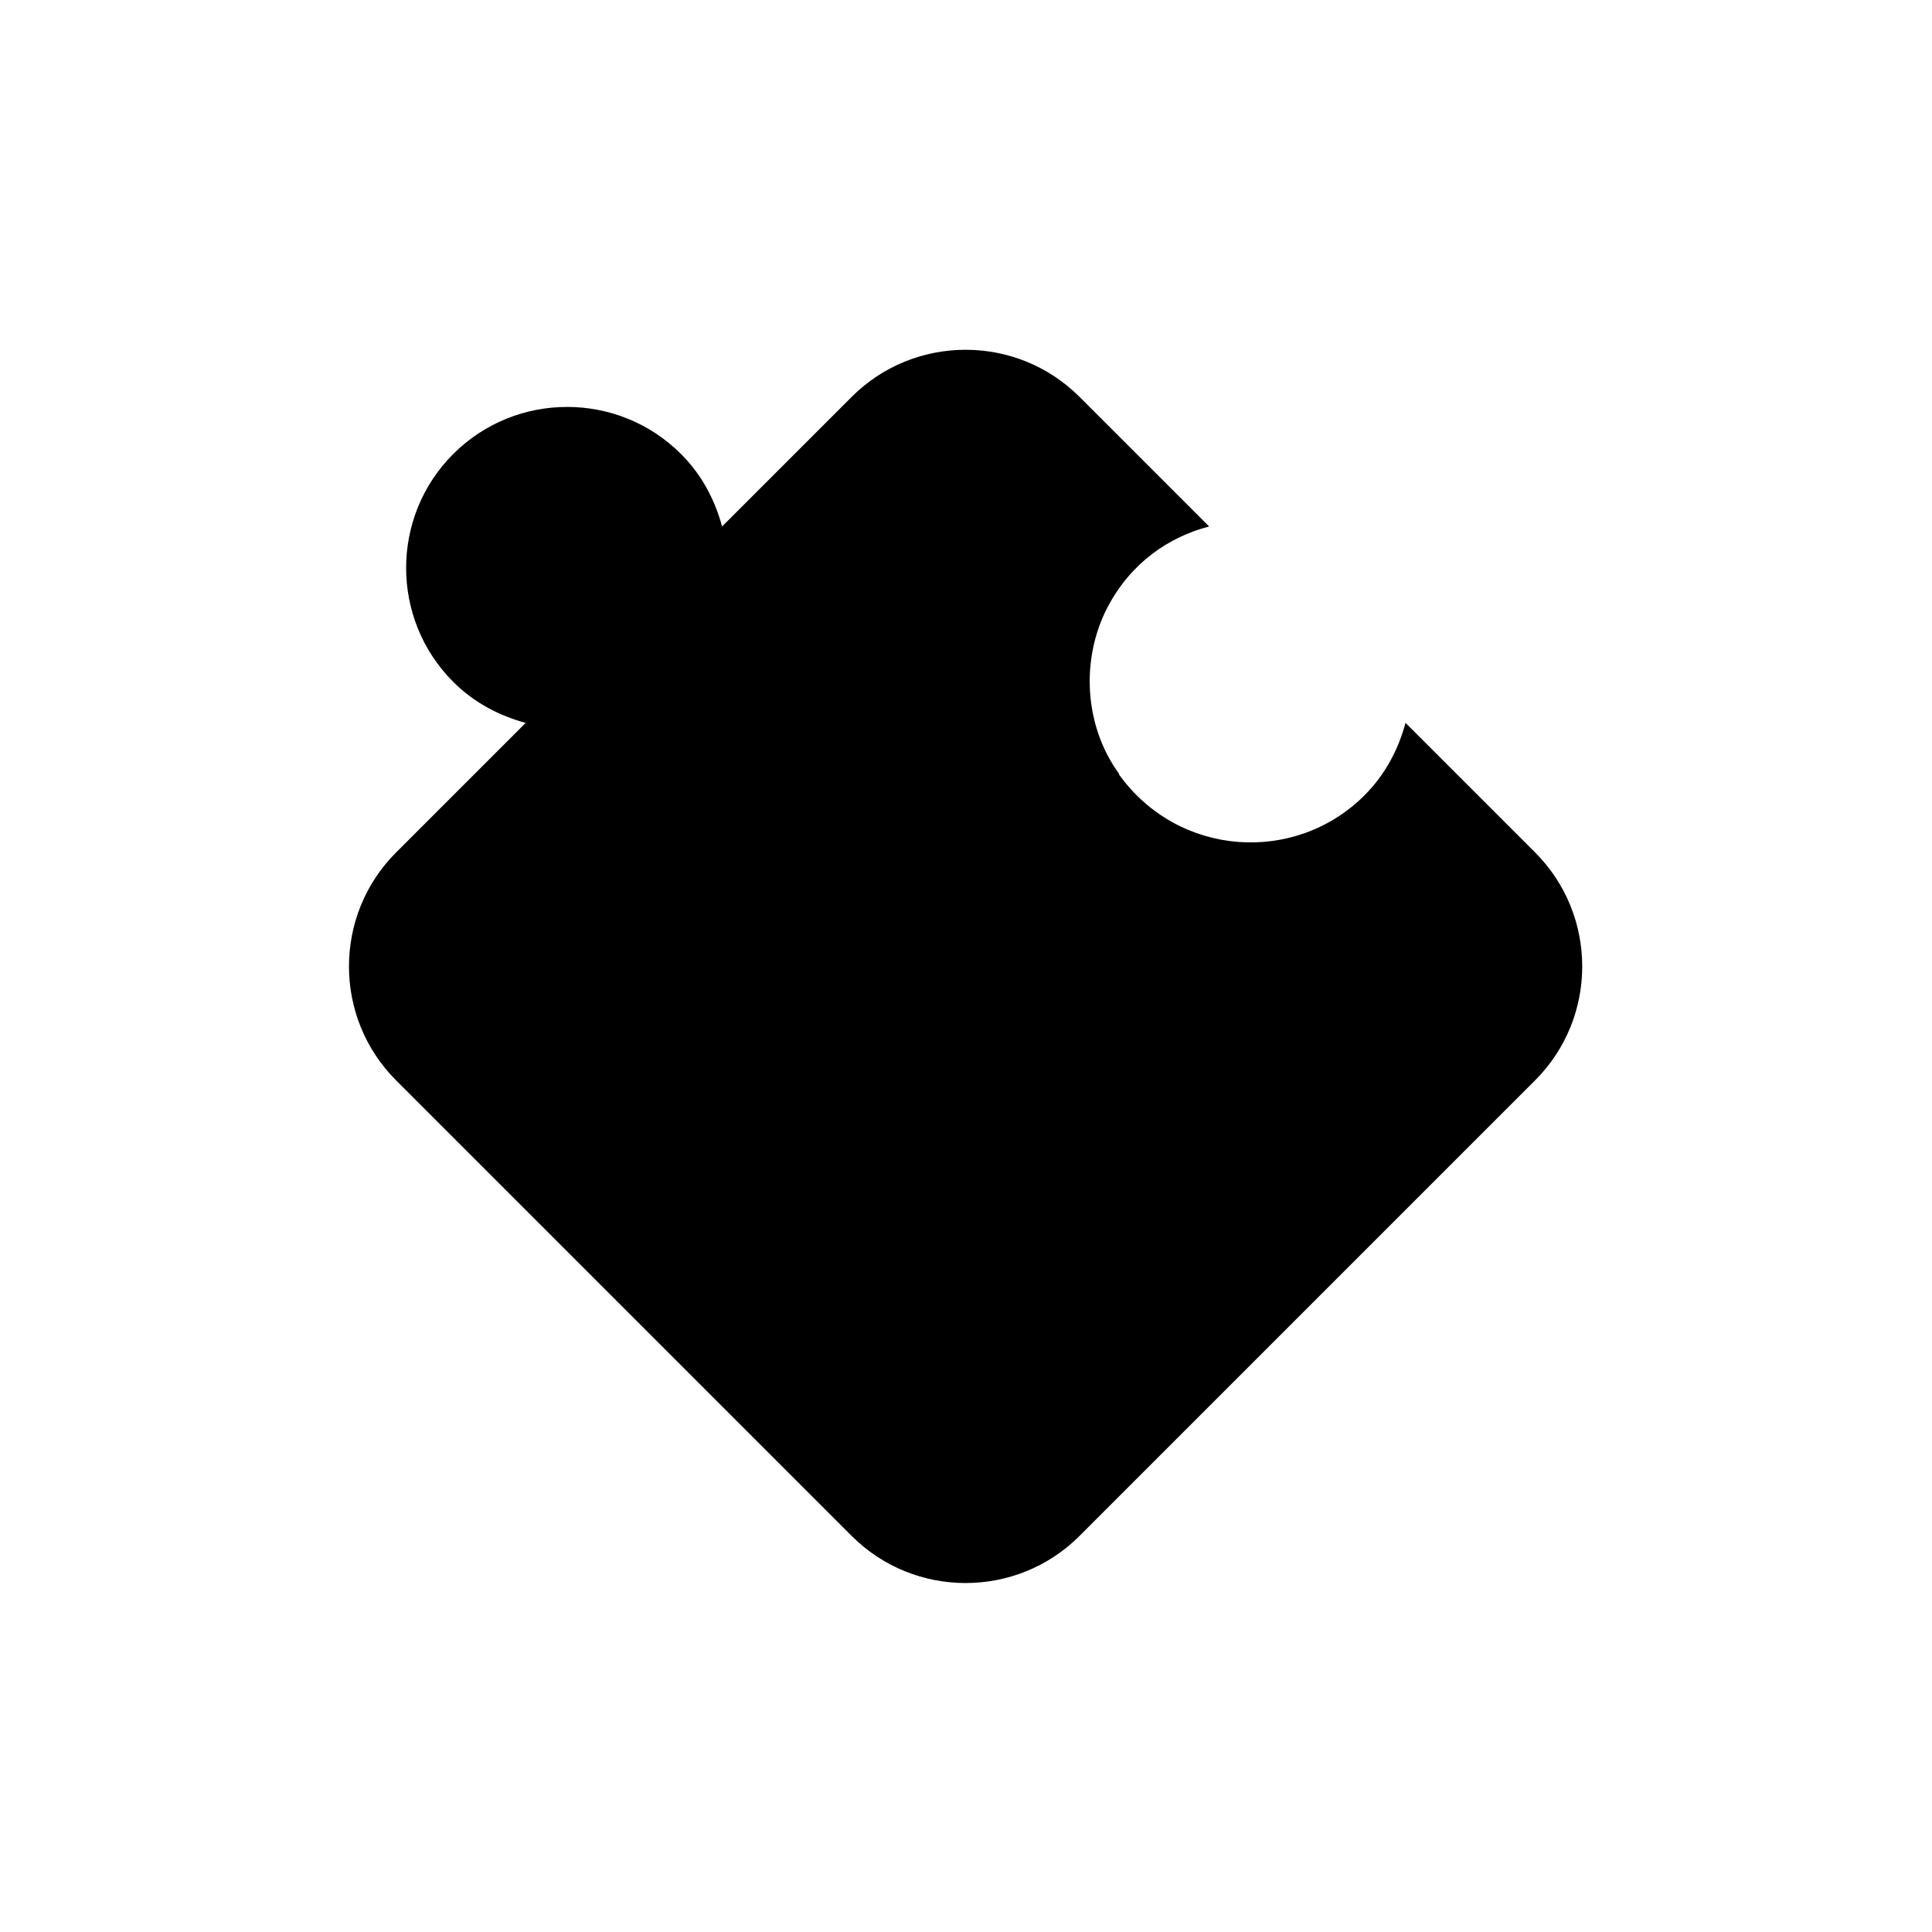
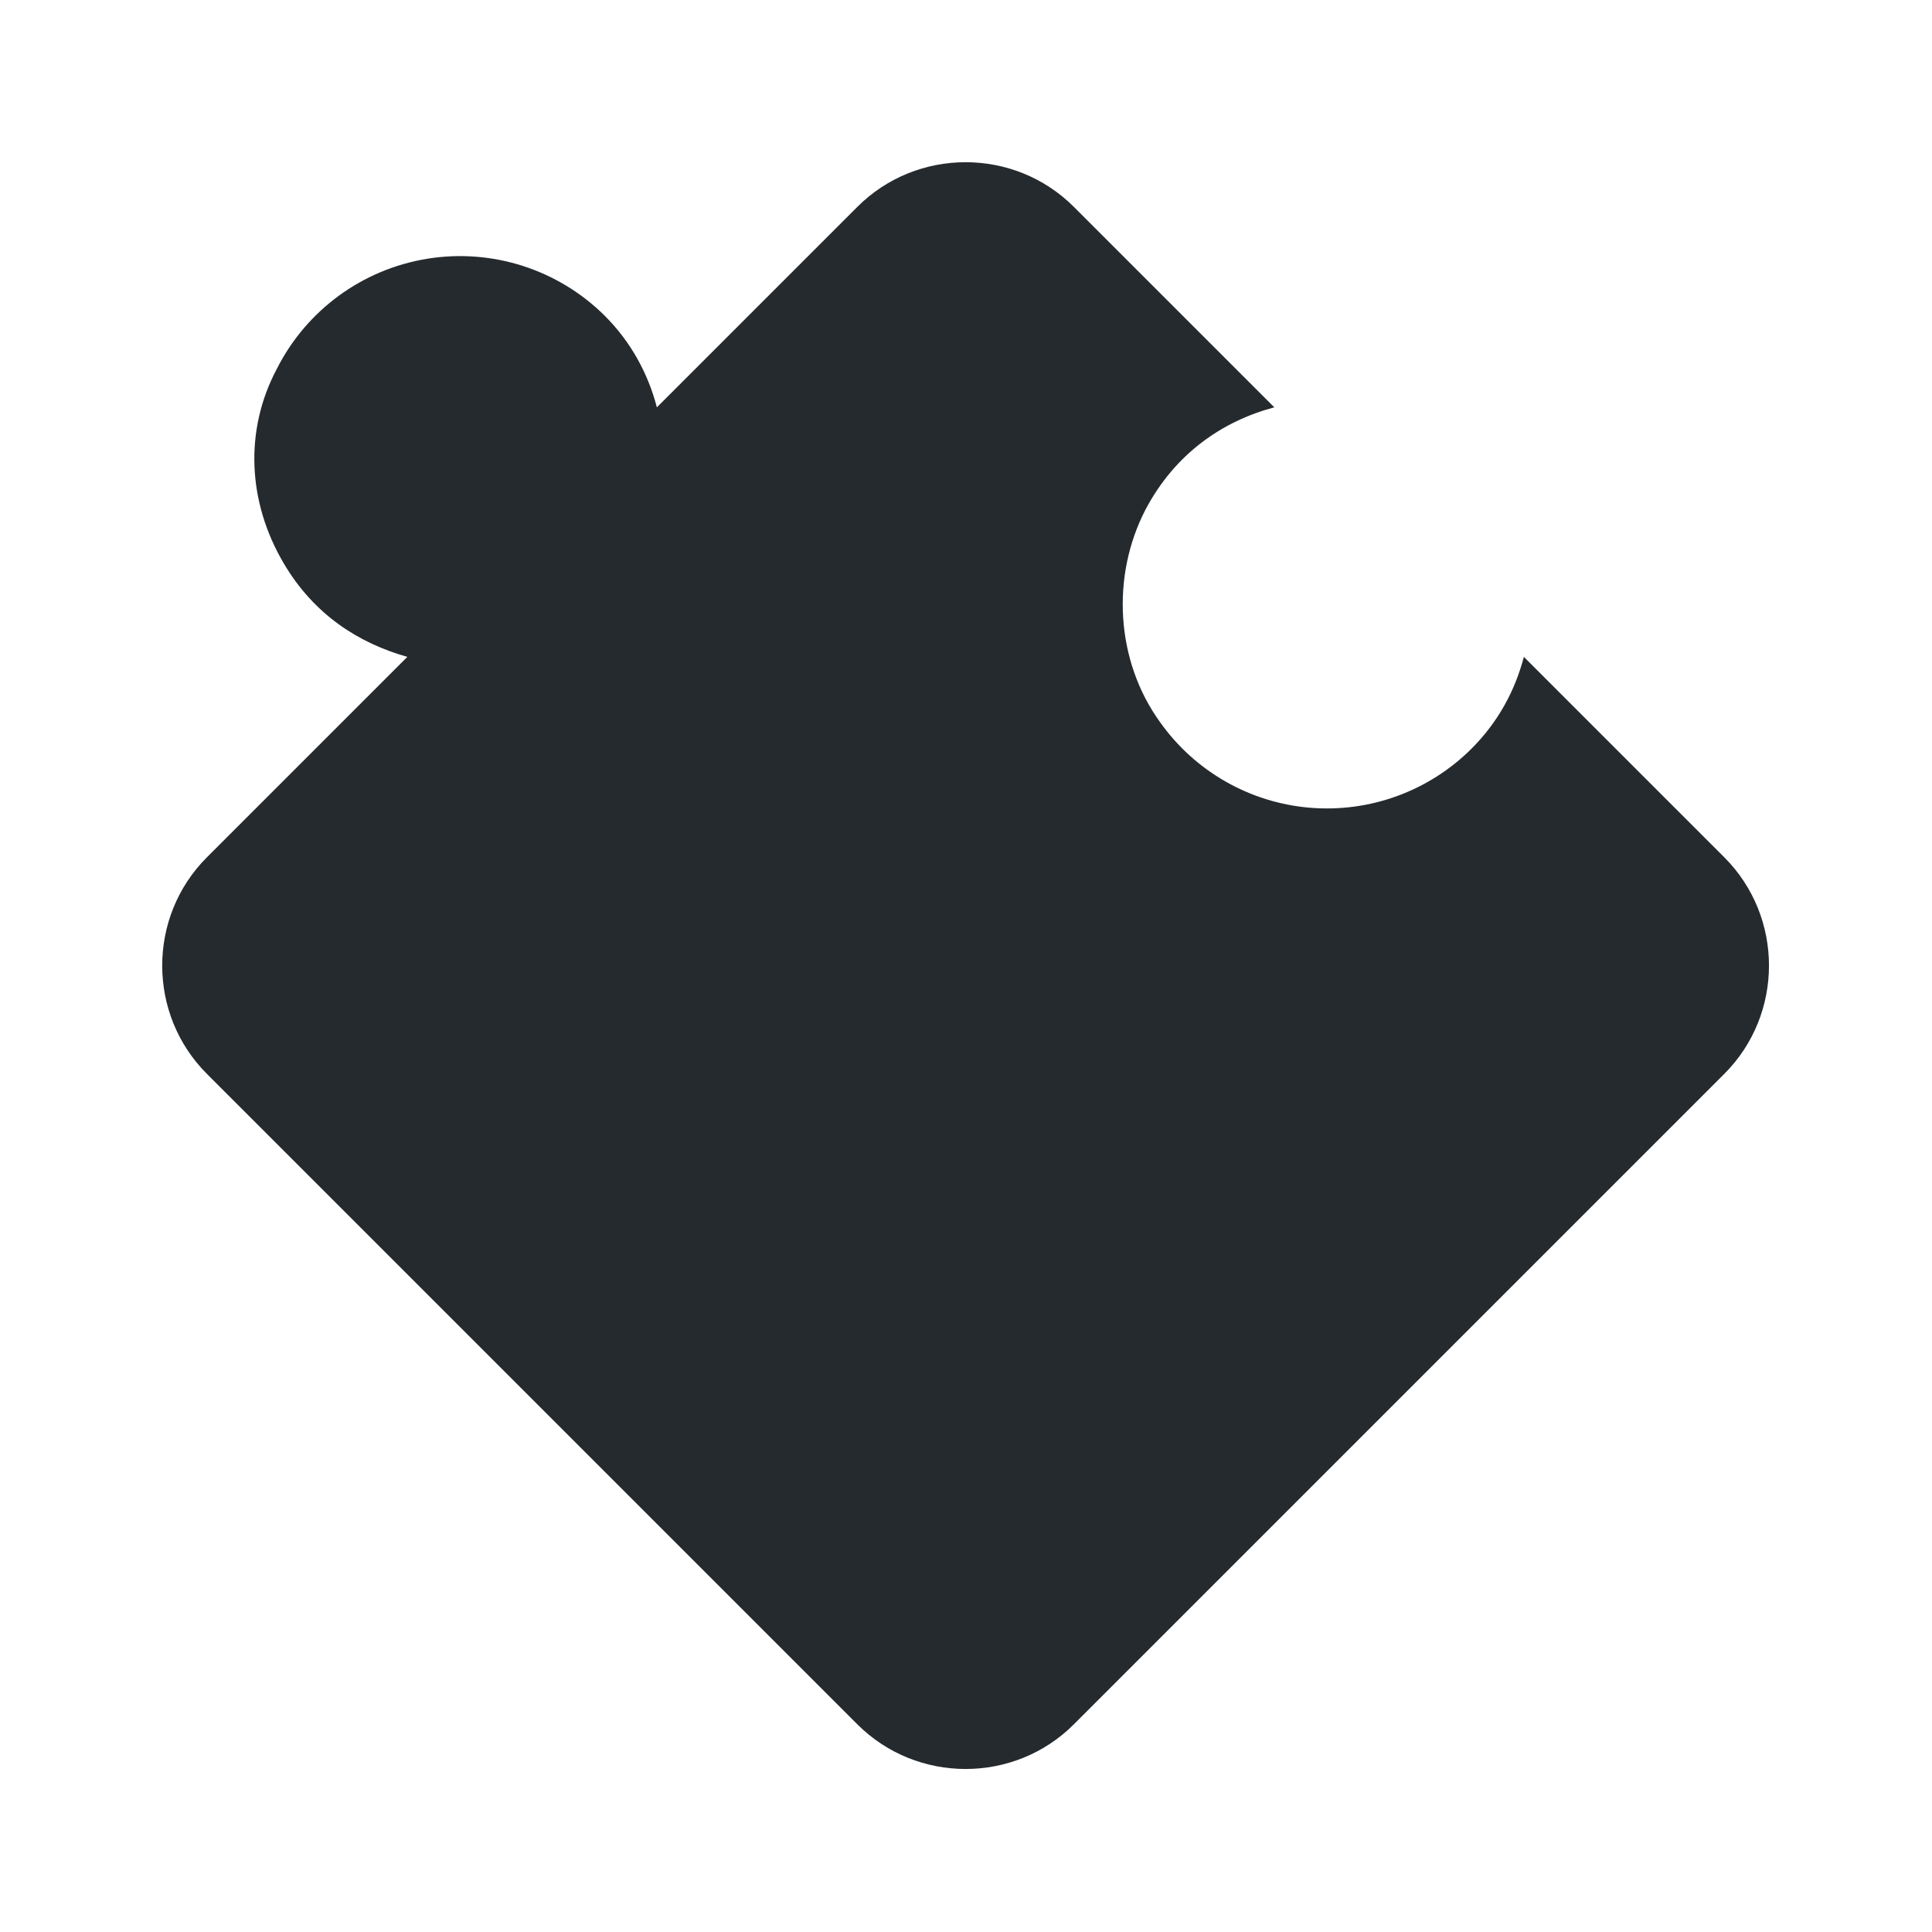
<svg xmlns="http://www.w3.org/2000/svg" width="24" height="24" fill="currentColor" viewBox="0 0 24 24">
-   <path d="m13.9,9.62c.74,1.03,2.19,1.12,3.05.26.26-.26.42-.57.51-.9l1.61,1.61c.78.78.78,2.05,0,2.83l-5.66,5.66c-.78.78-2.05.78-2.83,0l-5.66-5.66c-.78-.78-.78-2.05,0-2.83l1.61-1.61c-.33-.09-.64-.25-.9-.51-.78-.78-.78-2.05,0-2.83s2.05-.78,2.83,0c.26.26.42.57.51.9l1.61-1.61c.78-.78,2.05-.78,2.83,0l1.61,1.61c-.5.13-.97.45-1.26,1-.34.65-.29,1.48.14,2.07Z" />
+   <path fill="#252a2e" d="m21.42 10.65-2.49-2.49c-.11.42-.32.81-.65 1.14a2.542 2.542 0 0 1-3.87-.33c-.55-.76-.61-1.81-.18-2.64.37-.7.96-1.1 1.6-1.27l-2.49-2.49c-.74-.74-1.95-.74-2.69 0L8.16 5.06c-.11-.42-.32-.81-.65-1.14a2.55 2.55 0 0 0-4.07.66c-.41.77-.36 1.66.08 2.41.38.65.94 1 1.54 1.17l-2.49 2.49c-.74.74-.74 1.95 0 2.69l8.08 8.08c.74.74 1.95.74 2.69 0l8.08-8.08c.74-.74.74-1.95 0-2.69Z" />
</svg>
